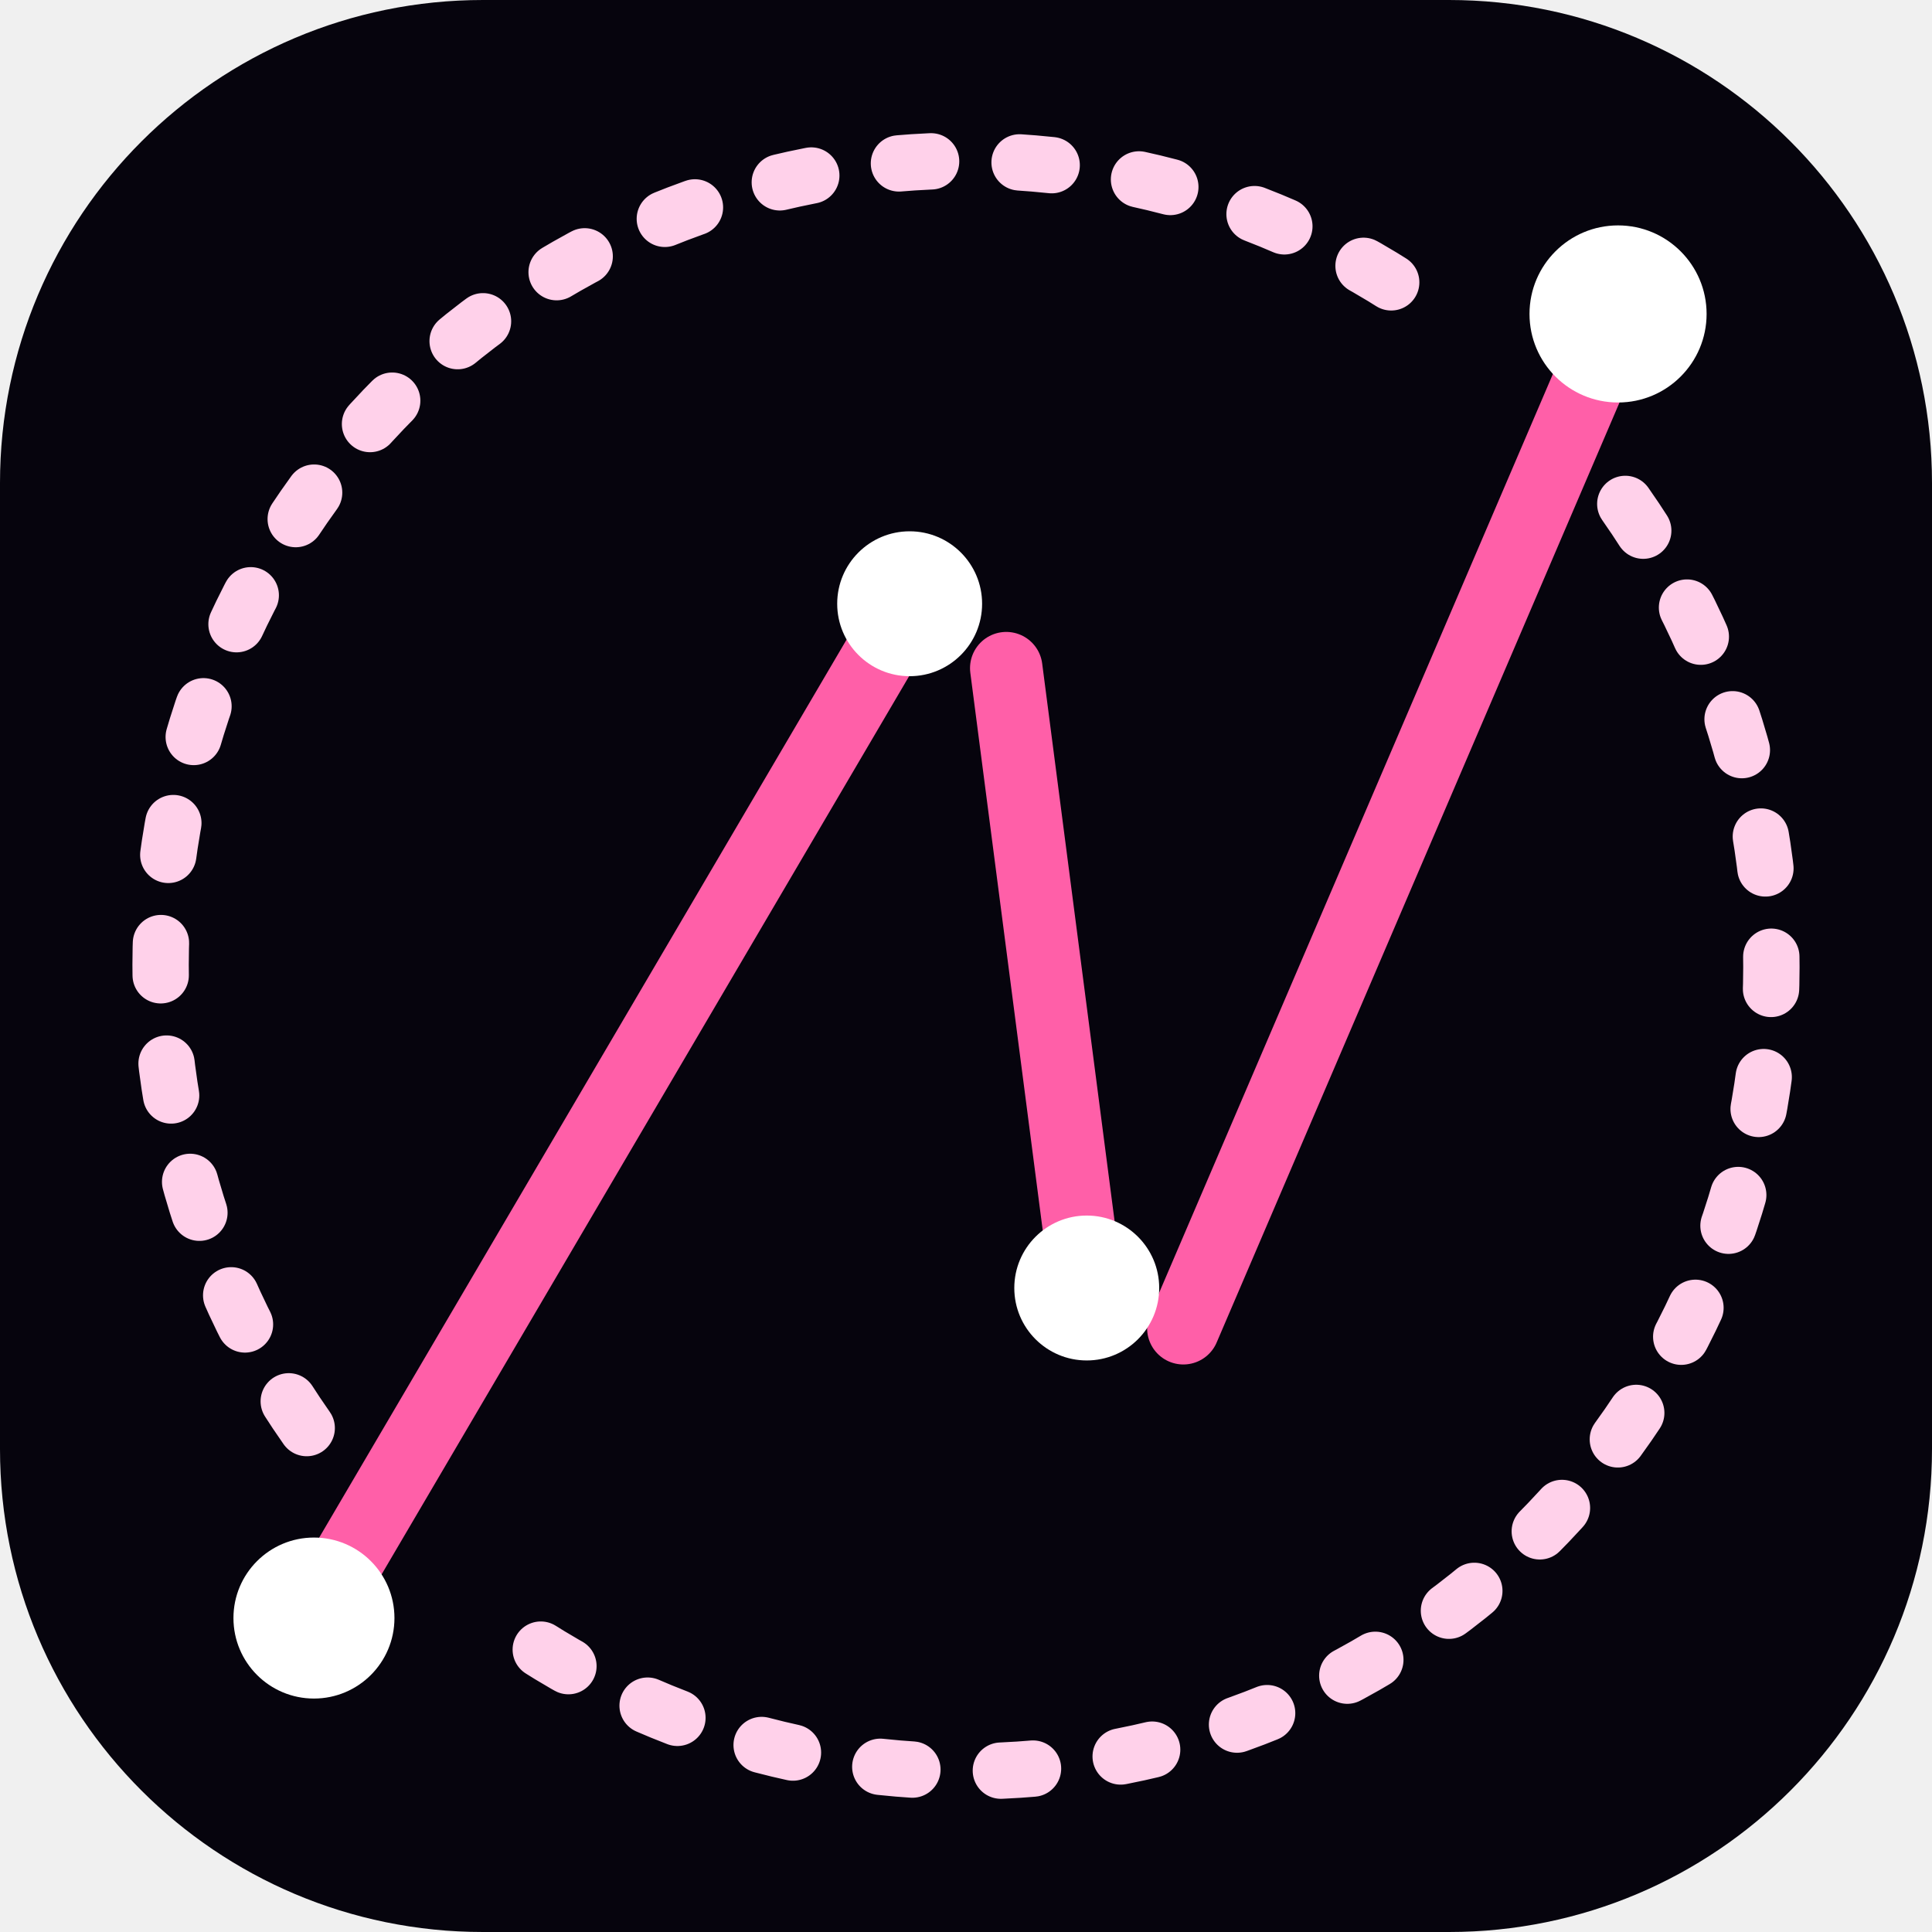
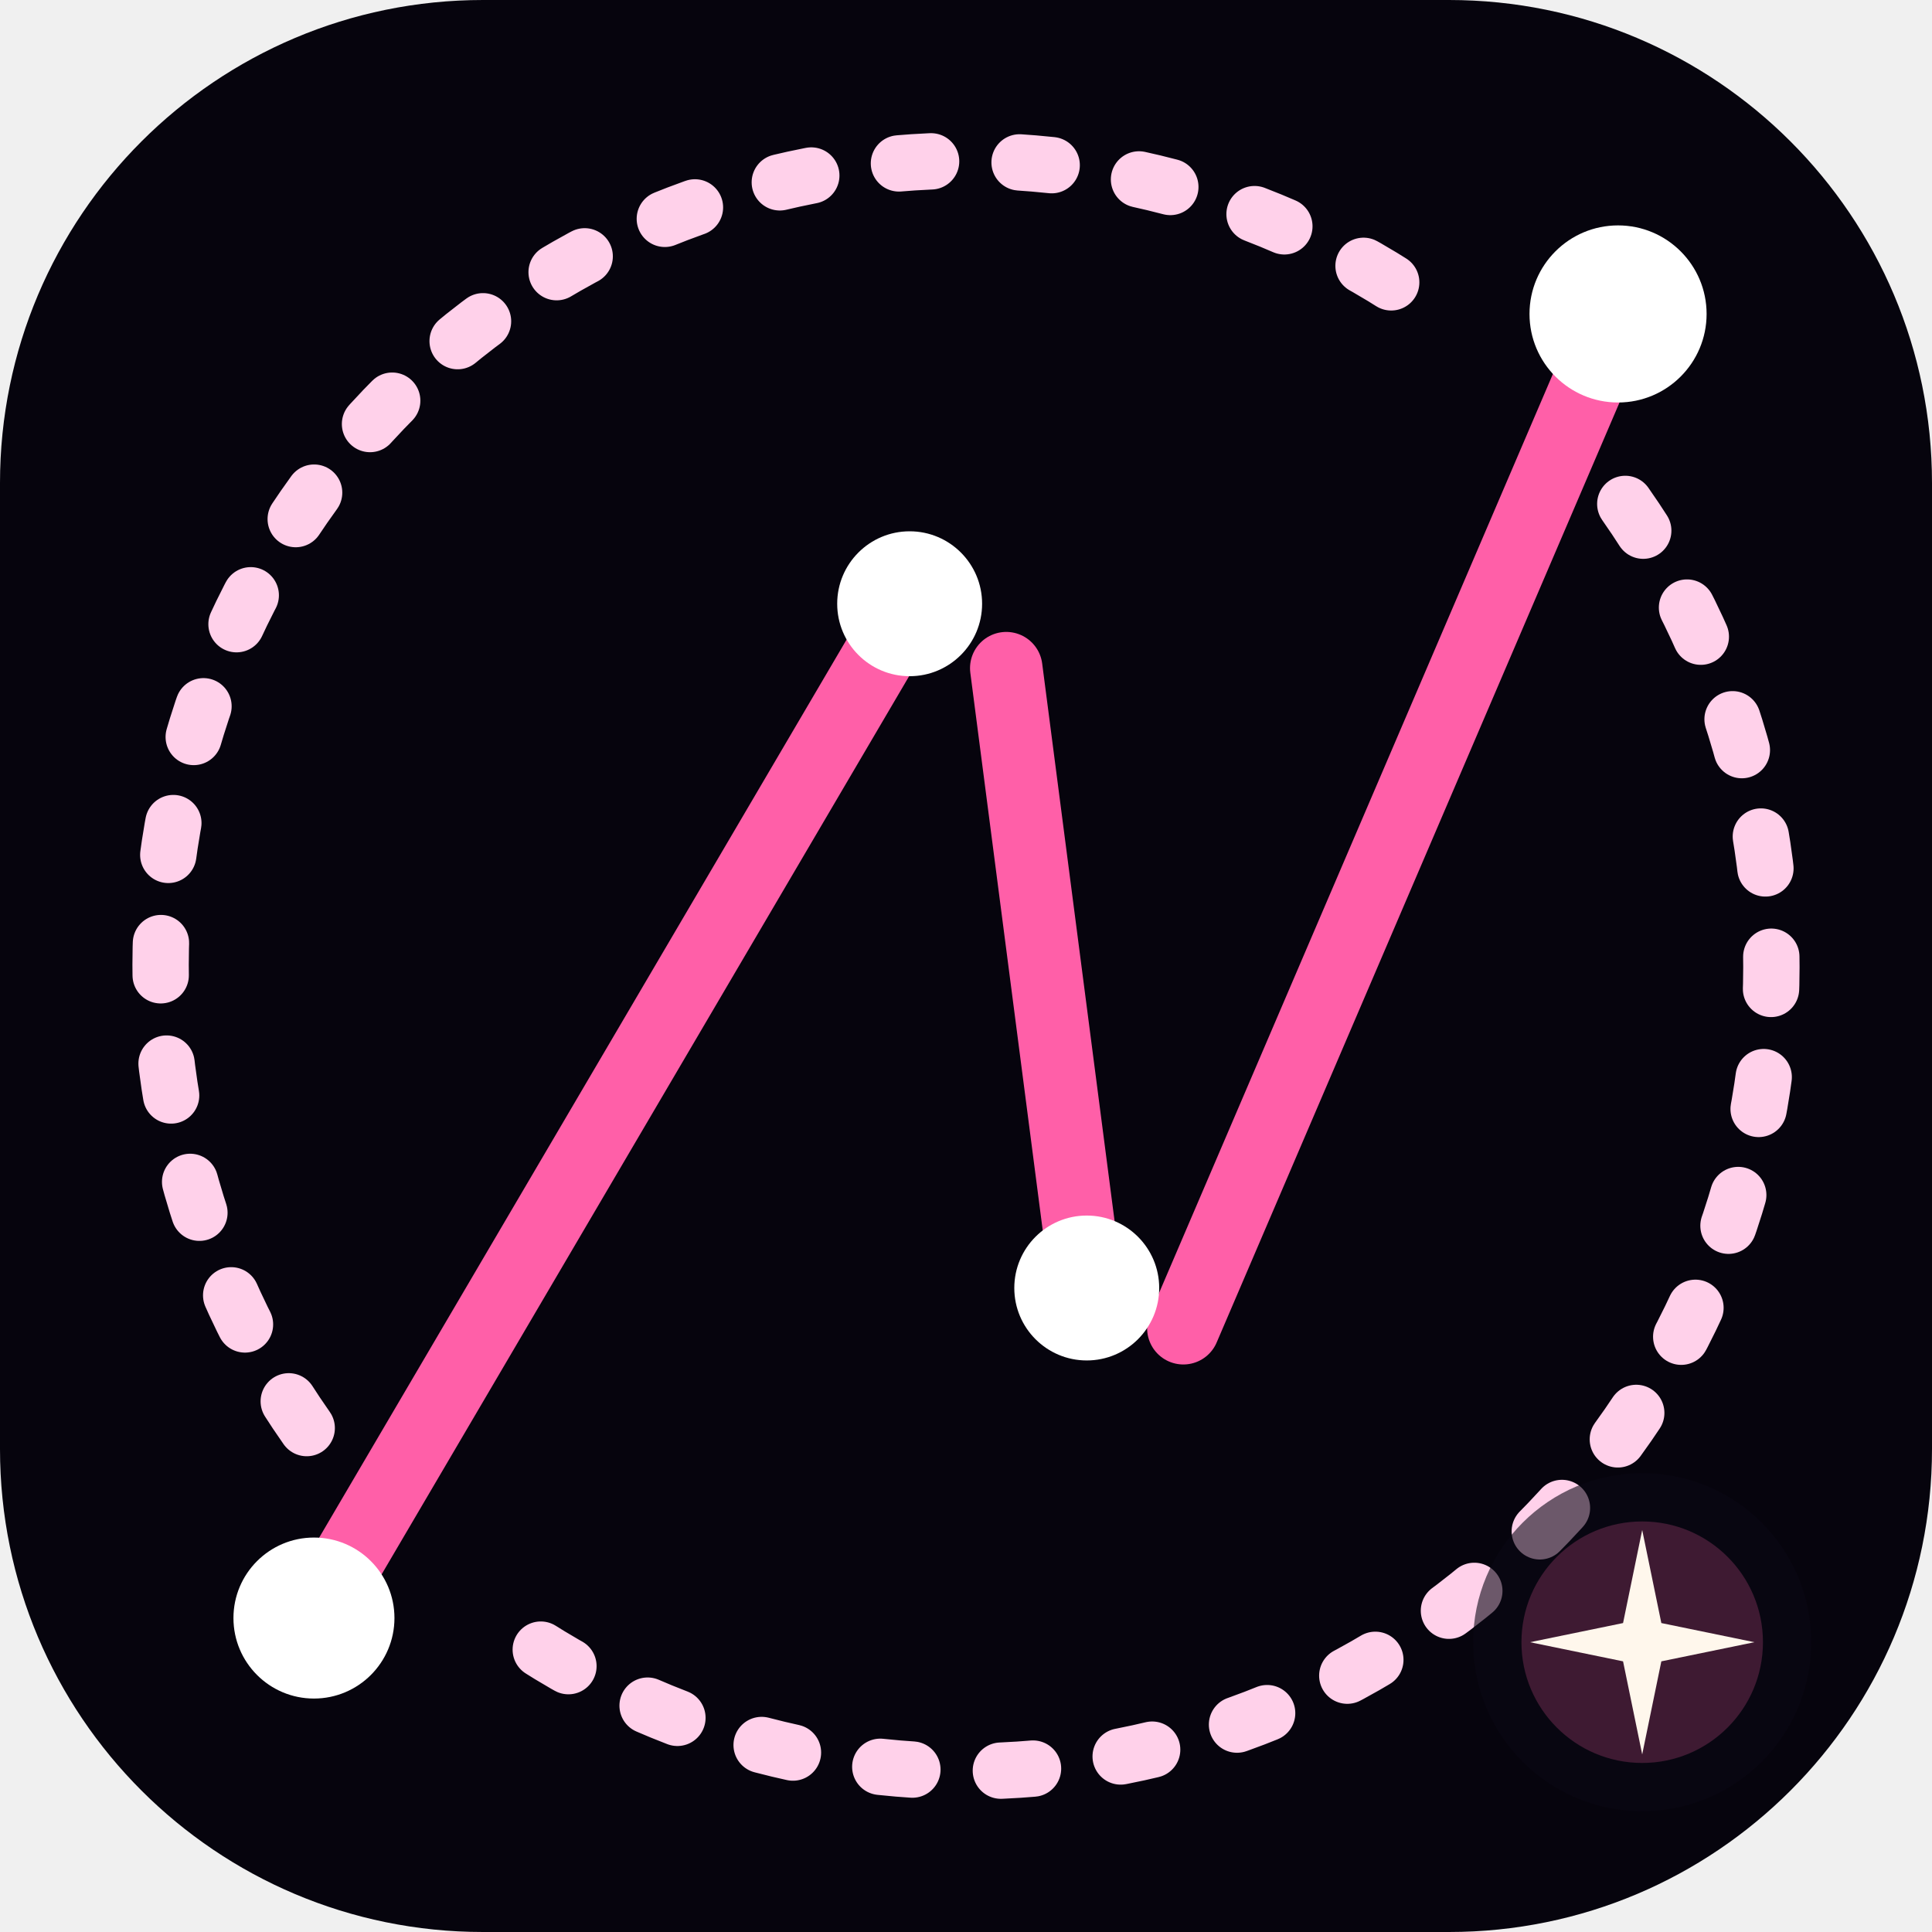
<svg xmlns="http://www.w3.org/2000/svg" viewBox="0 0 24 24" fill="none" stroke-linecap="round">
  <rect width="24" height="24" rx="6" fill="#06040D" />
  <path d="M20.19 6.26A10 10 0 0 1 6.26 20.19M3.81 17.74A10 10 0 0 1 17.74 3.81" stroke="#FFD1EA" stroke-width=".7" stroke-dasharray=".4 1.1" />
  <path d="M3.9 20.1 11.3 7.5M12.5 8.3 13.5 16M14.7 16.5 20.1 3.9" stroke="#FF5FA8" stroke-width=".9" />
  <g fill="#fff">
    <circle cx="3.9" cy="20.1" r="1" />
    <circle cx="11.3" cy="7.5" r=".9" />
    <circle cx="13.5" cy="16" r=".9" />
    <circle cx="20.1" cy="3.9" r="1.1" />
  </g>
+   <g transform="translate(20.4 20.4)">
+     <circle r="2.1" fill="#0A0614" opacity=".6" />
+     <circle r="1.5" fill="#FF5FA8" opacity=".22" />
+     <path d="M0-17 2.9-2.9 17 0 2.9 2.9 0 17-2.9 2.9-17 0-2.9-2.9z" transform="scale(.082)" fill="#FFF7EC" />
+   </g>
</svg>
